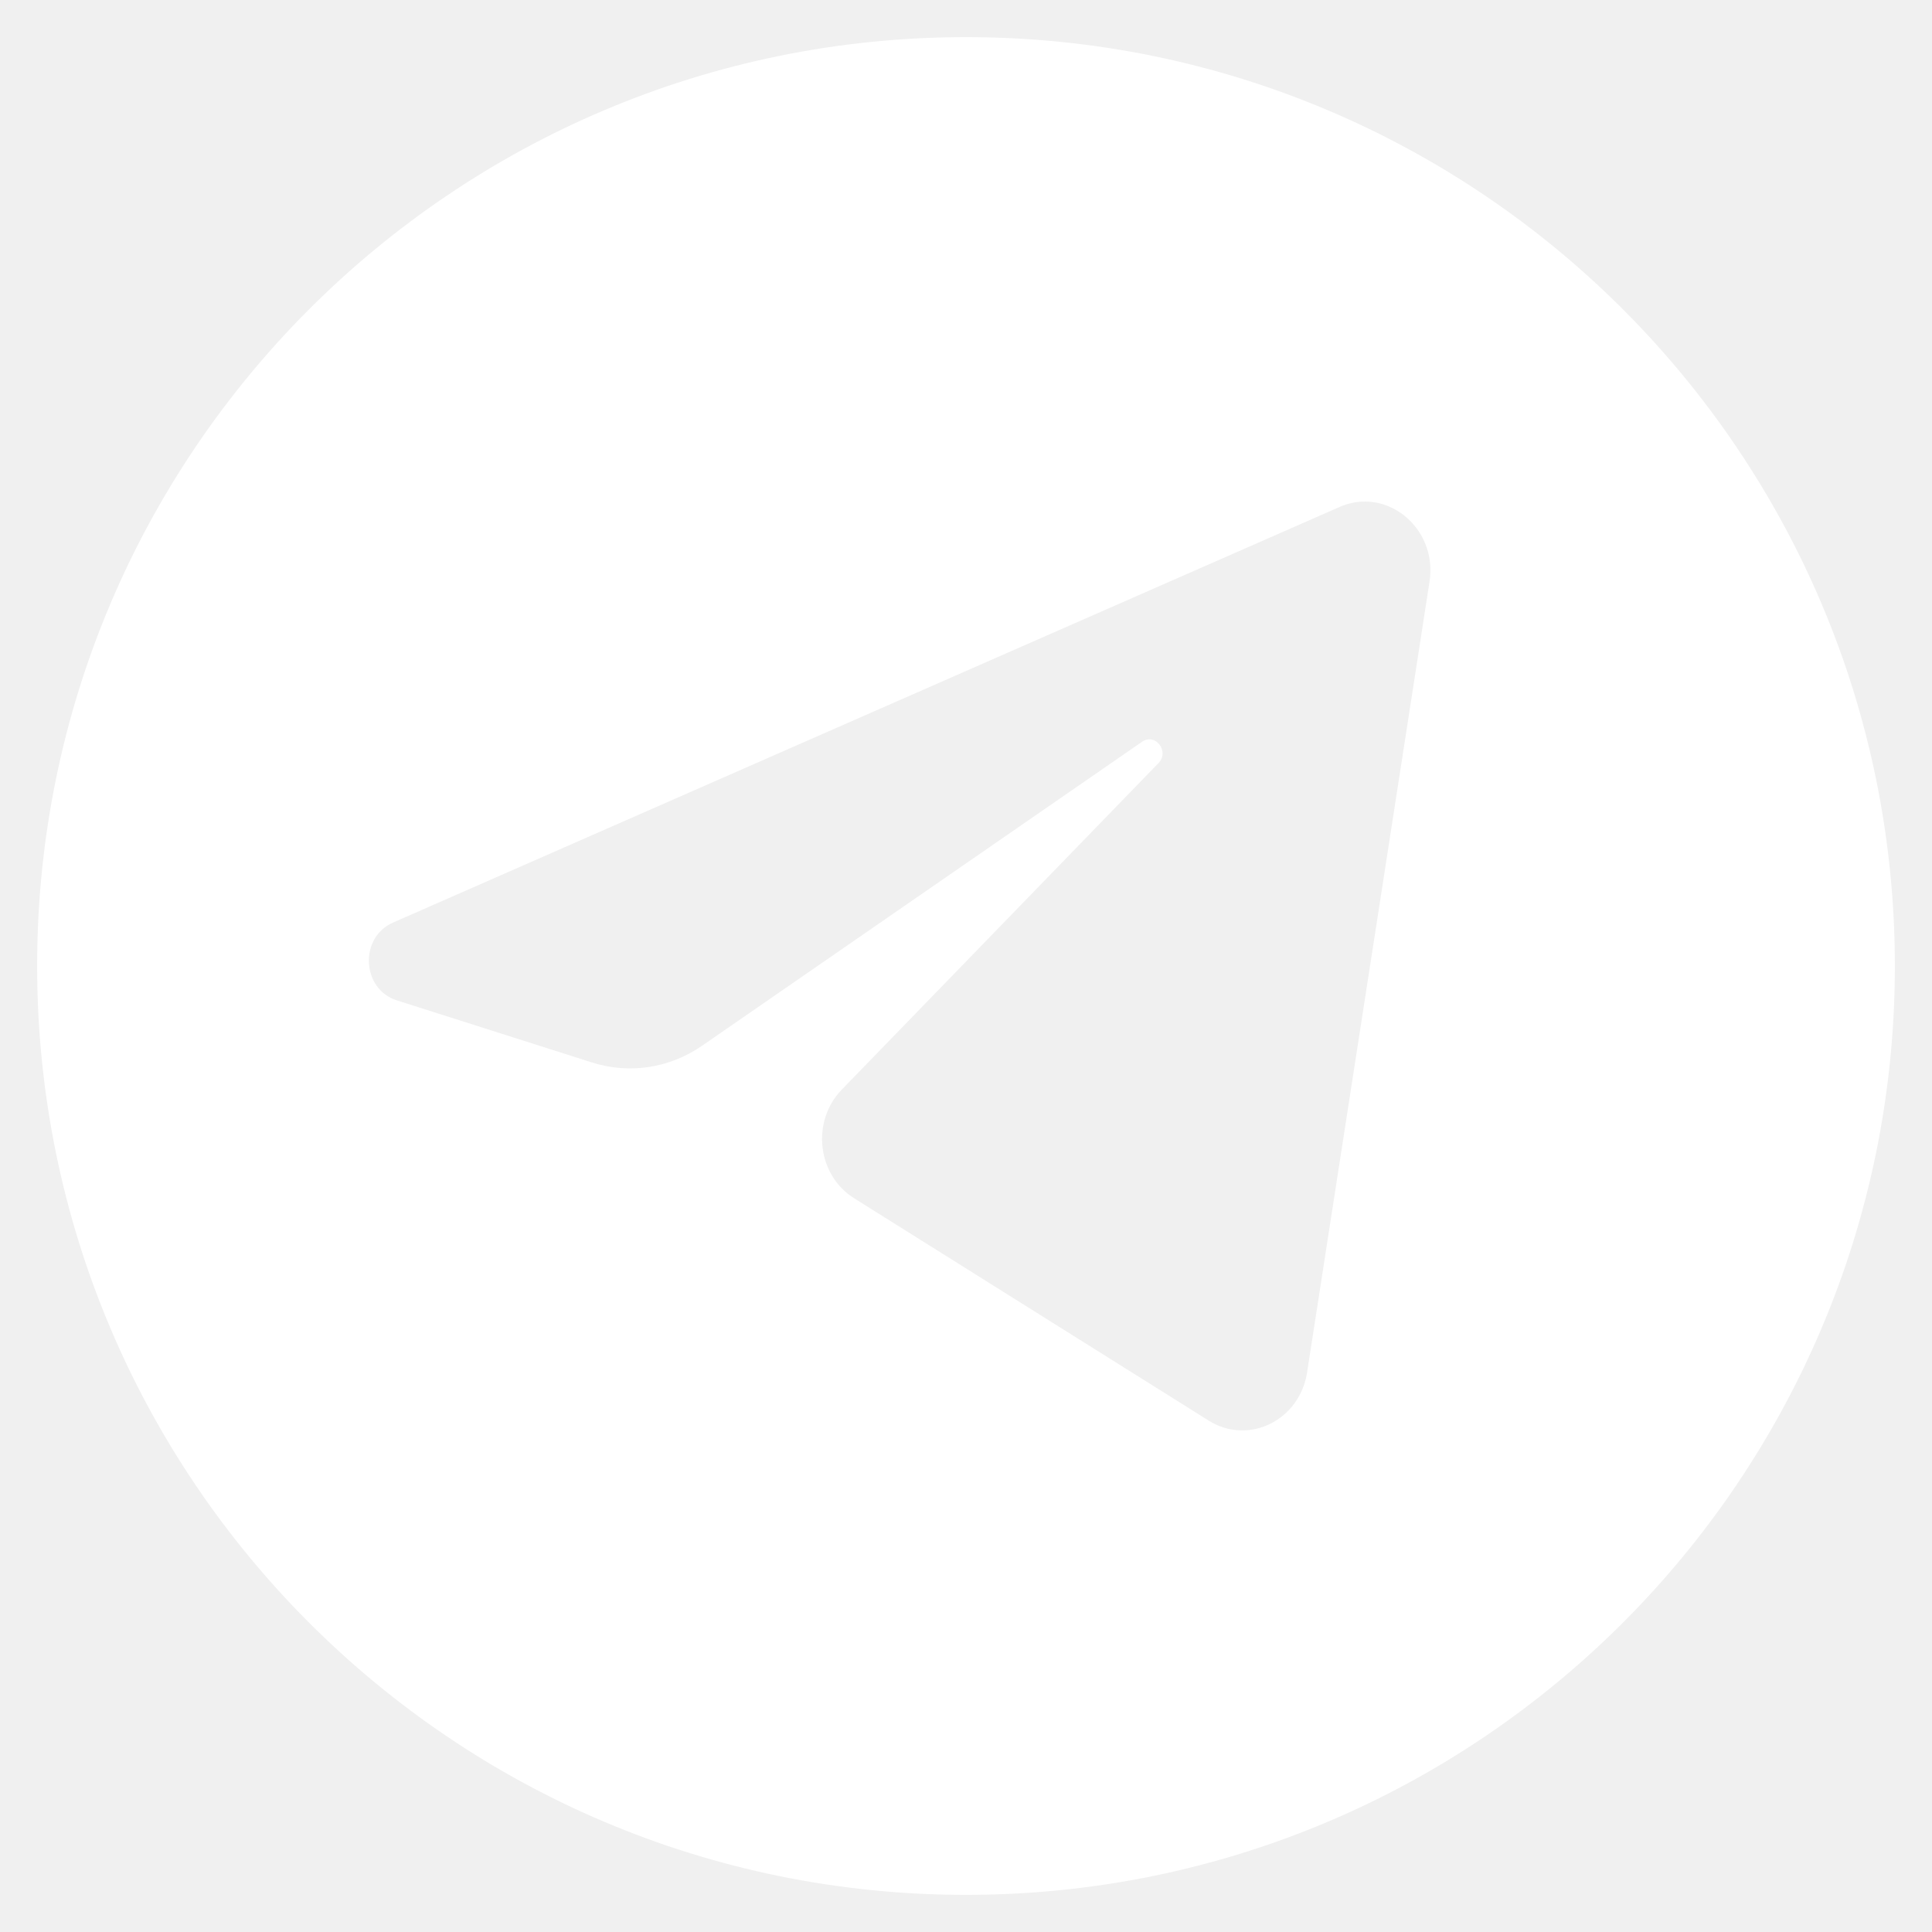
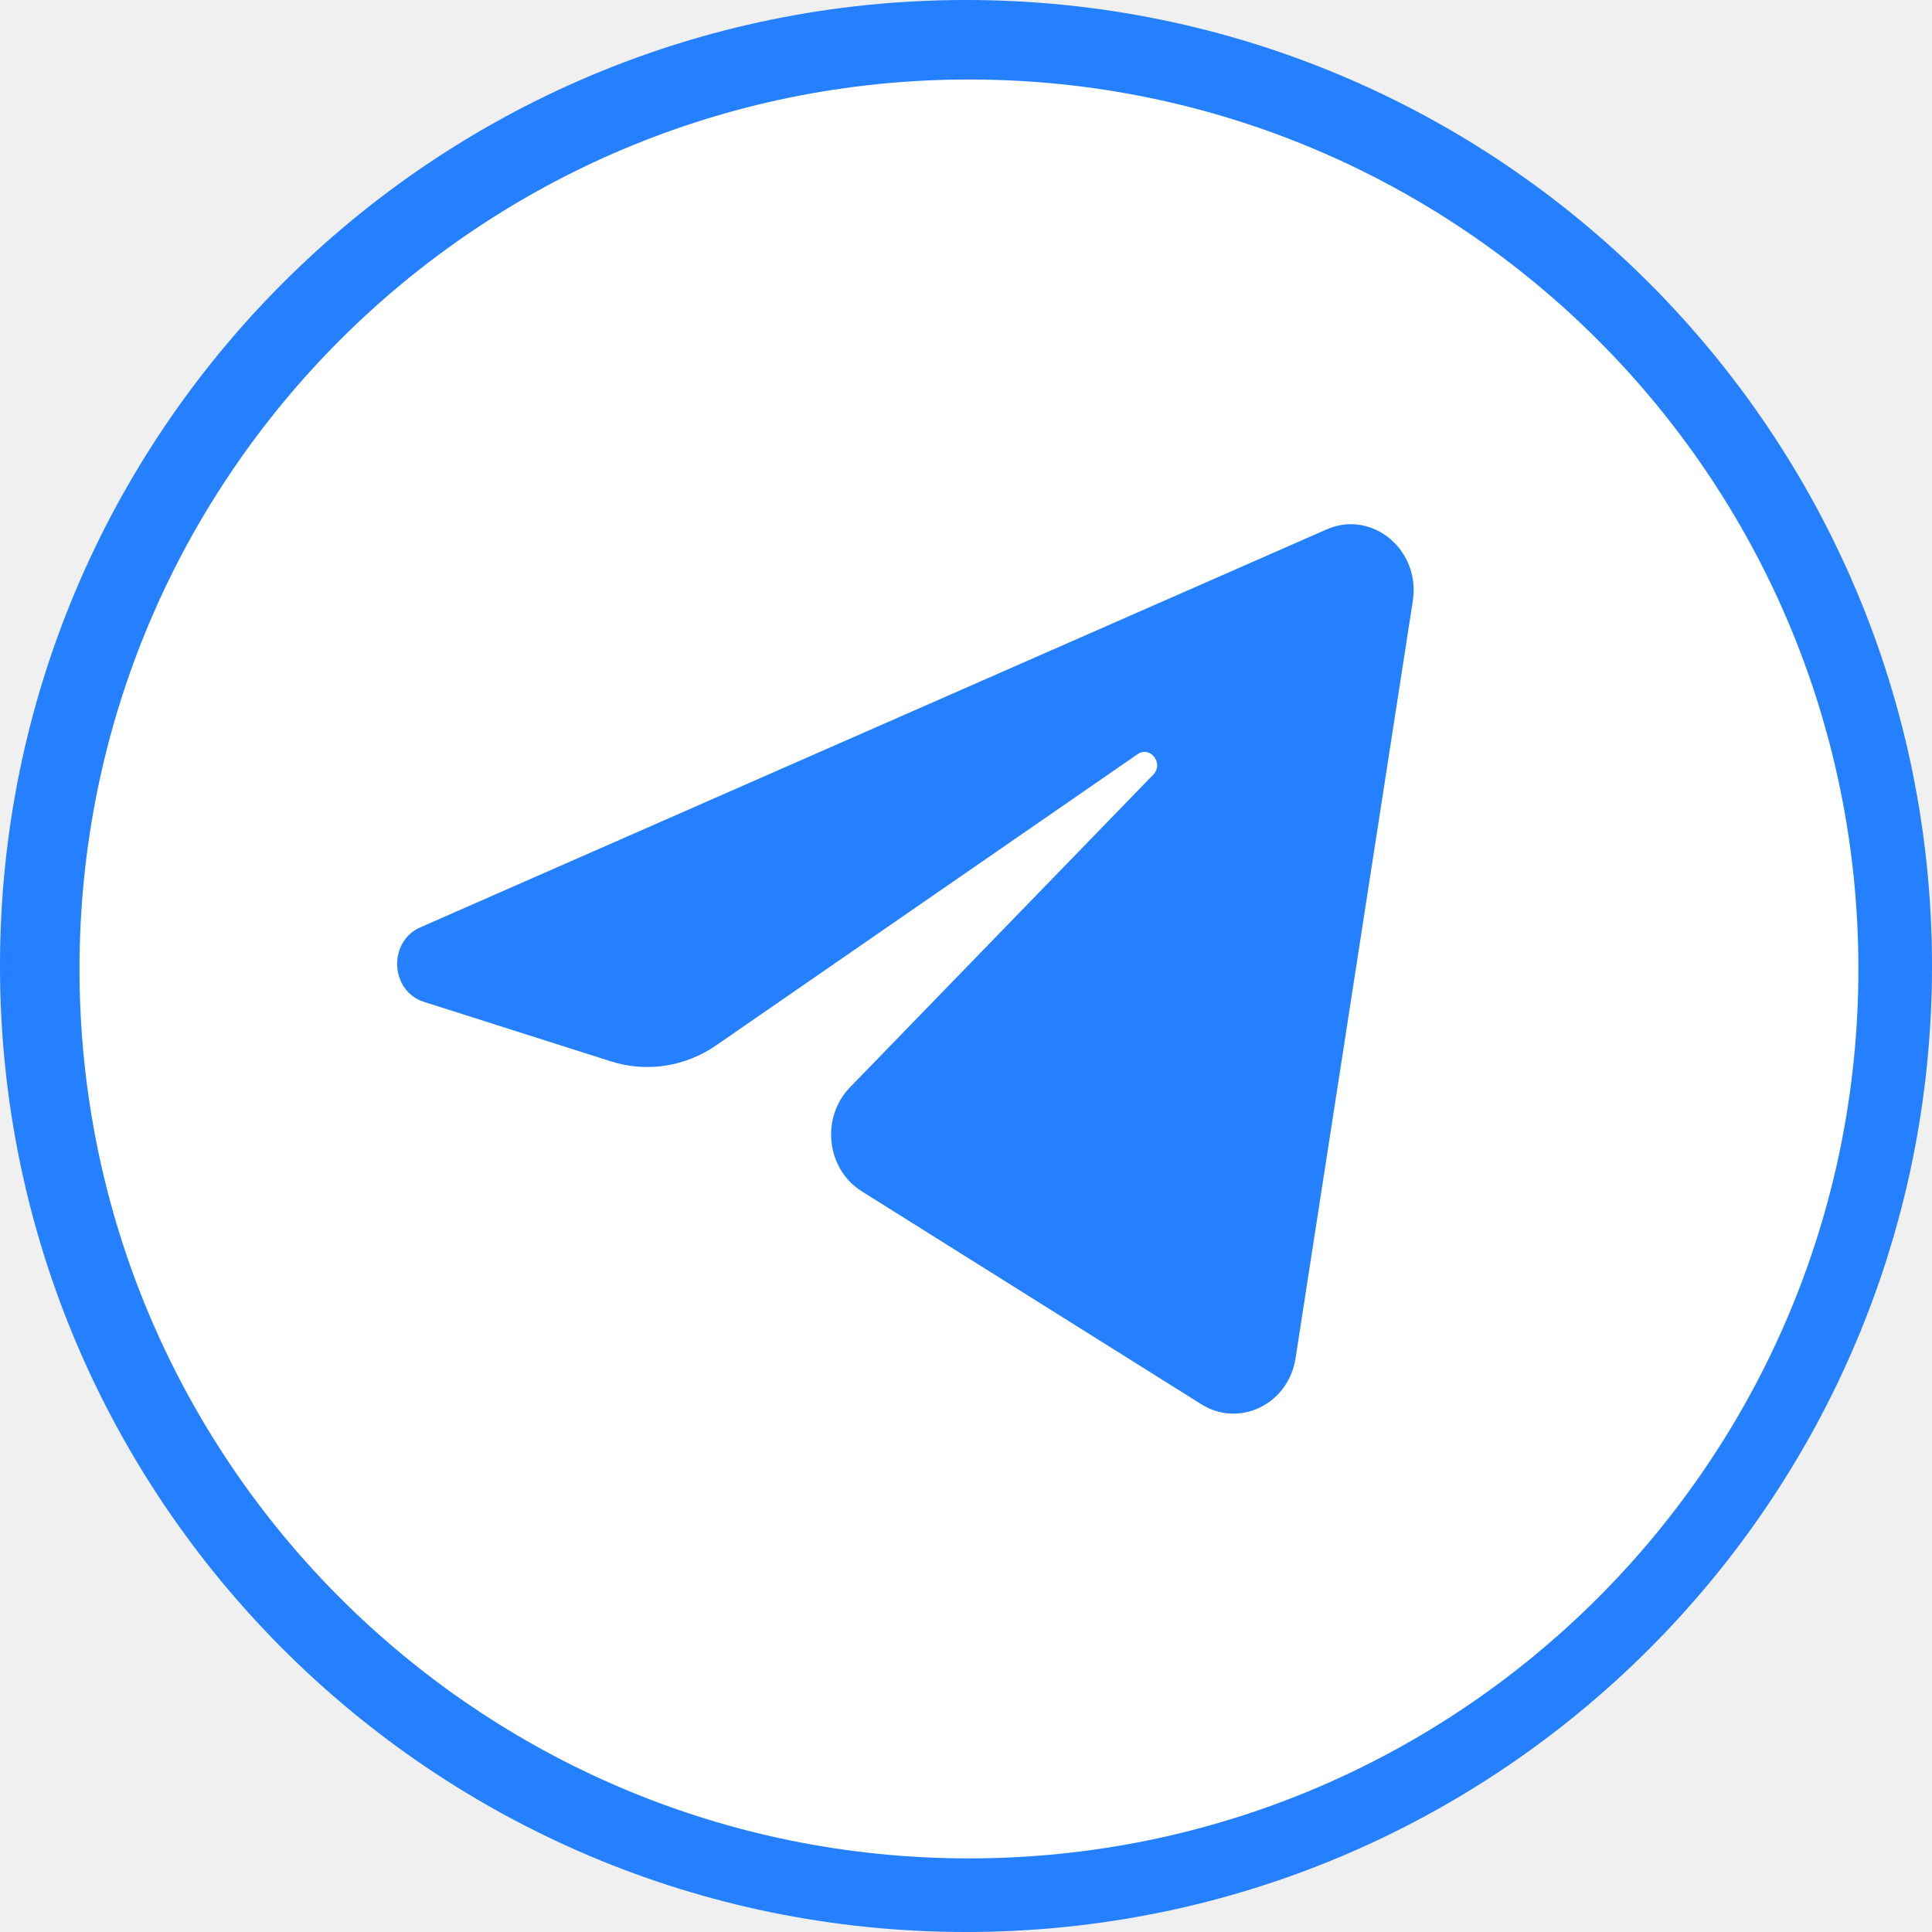
- <svg xmlns="http://www.w3.org/2000/svg" width="800px" height="800px" viewBox="0 0 32 32" fill="none" version="1.1" id="svg2">
+ <svg xmlns="http://www.w3.org/2000/svg" width="835.453" height="835.453" viewBox="0 0 33.418 33.418" fill="none" version="1.1" id="svg2">
  <defs id="defs3" />
-   <g id="SVGRepo_bgCarrier" stroke-width="0" />
-   <g id="SVGRepo_tracerCarrier" stroke-linecap="round" stroke-linejoin="round" />
-   <g id="SVGRepo_iconCarrier" style="fill:#ffffff" transform="matrix(1.098923,0,0,1.098923,-1.582761,-1.582761)">
+   <circle style="fill:#2580ff;fill-opacity:1;stroke-width:0.05" id="path2" cx="16.709" cy="16.709" r="16.709" />
+   <g id="SVGRepo_iconCarrier" style="fill:#ffffff" transform="matrix(1.098923,0,0,1.098923,-0.8227598,-0.8227598)">
    <path id="circle1" style="fill:#ffffff" d="M 16,2 A 14,14 0 0 0 2,16 14,14 0 0 0 16,30 14,14 0 0 0 30,16 14,14 0 0 0 16,2 Z m 6.031,7 c 0.57,0.012 1.057,0.554 0.955,1.209 l -1.845,11.917 c -0.112,0.724 -0.883,1.102 -1.483,0.726 l -5.345,-3.352 c -0.557,-0.349 -0.649,-1.158 -0.186,-1.636 l 4.774,-4.922 c 0.171,-0.176 -0.047,-0.46 -0.247,-0.322 l -6.632,4.582 c -0.49,0.339 -1.098,0.431 -1.66,0.252 L 7.421,16.518 C 6.889,16.348 6.851,15.57 7.365,15.345 L 21.629,9.082 c 0.134,-0.059 0.27,-0.085 0.402,-0.082 z" />
-     <defs id="defs2">
-       <linearGradient id="paint0_linear_87_7225" x1="16" y1="2" x2="16" y2="30" gradientUnits="userSpaceOnUse">
-         <stop stop-color="#ffffff" id="stop1" />
-         <stop offset="1" stop-color="#ffffff" id="stop2" />
-       </linearGradient>
-     </defs>
+     <defs id="defs2" />
  </g>
</svg>
